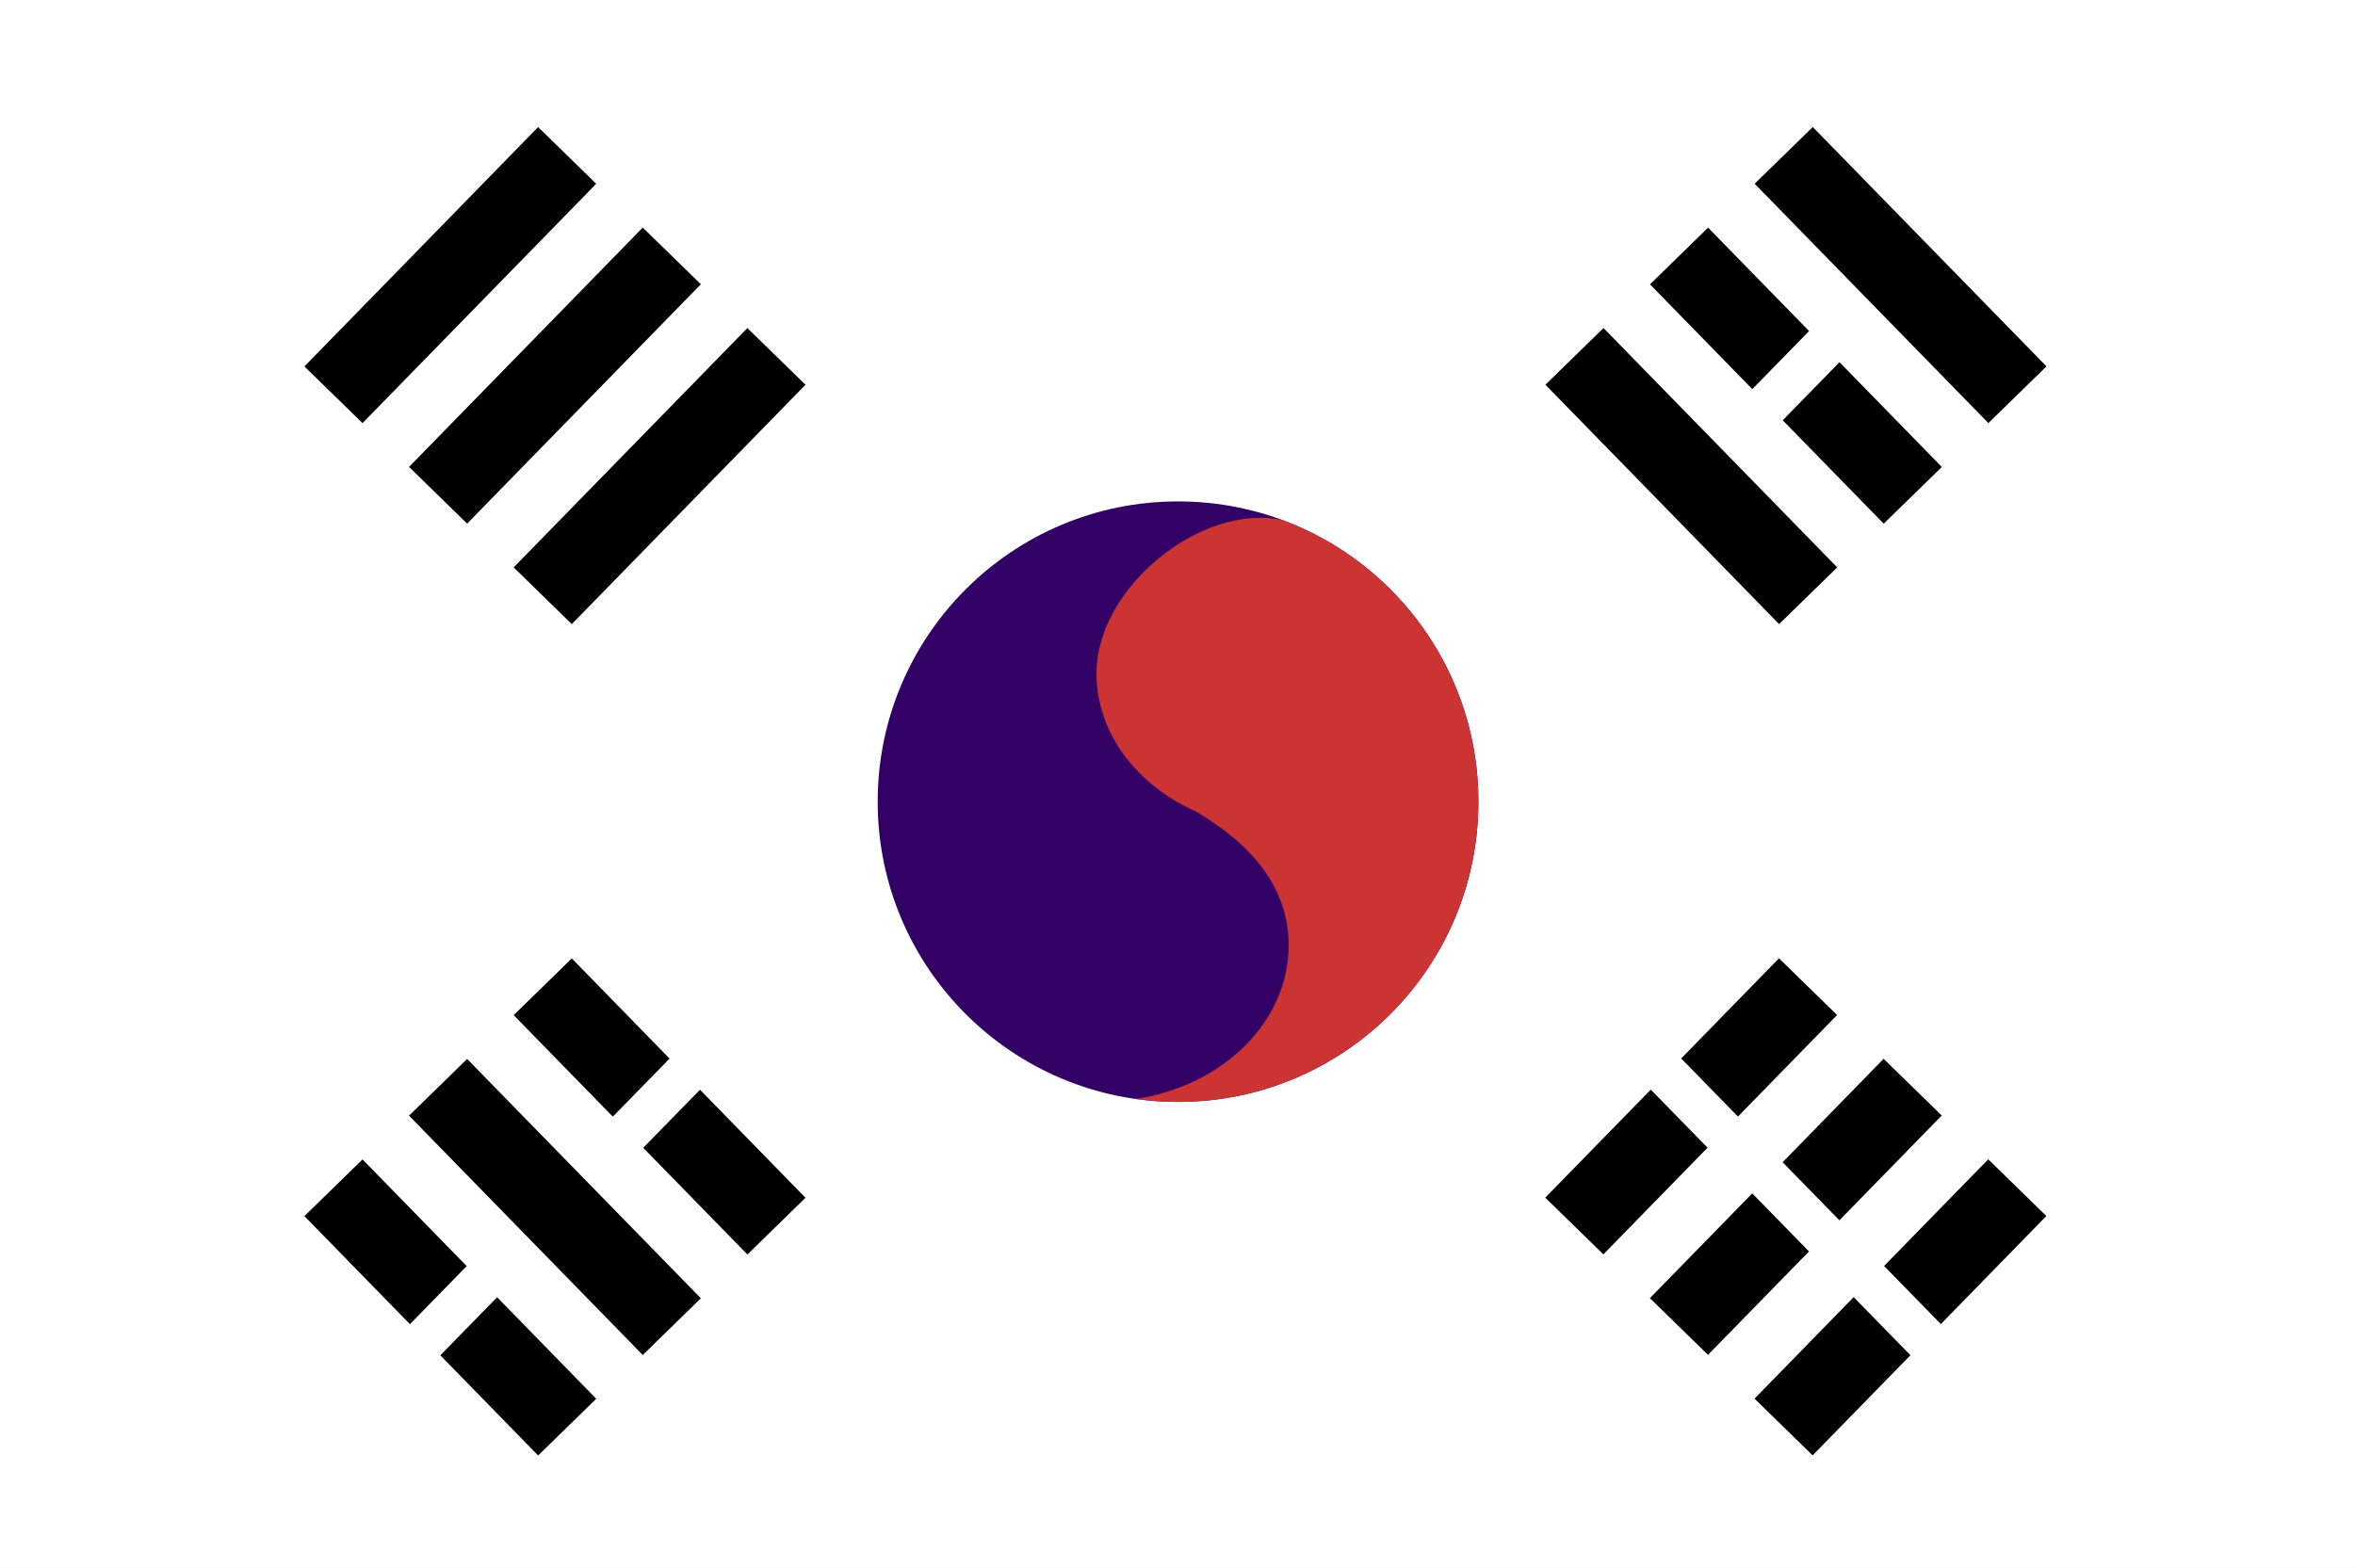
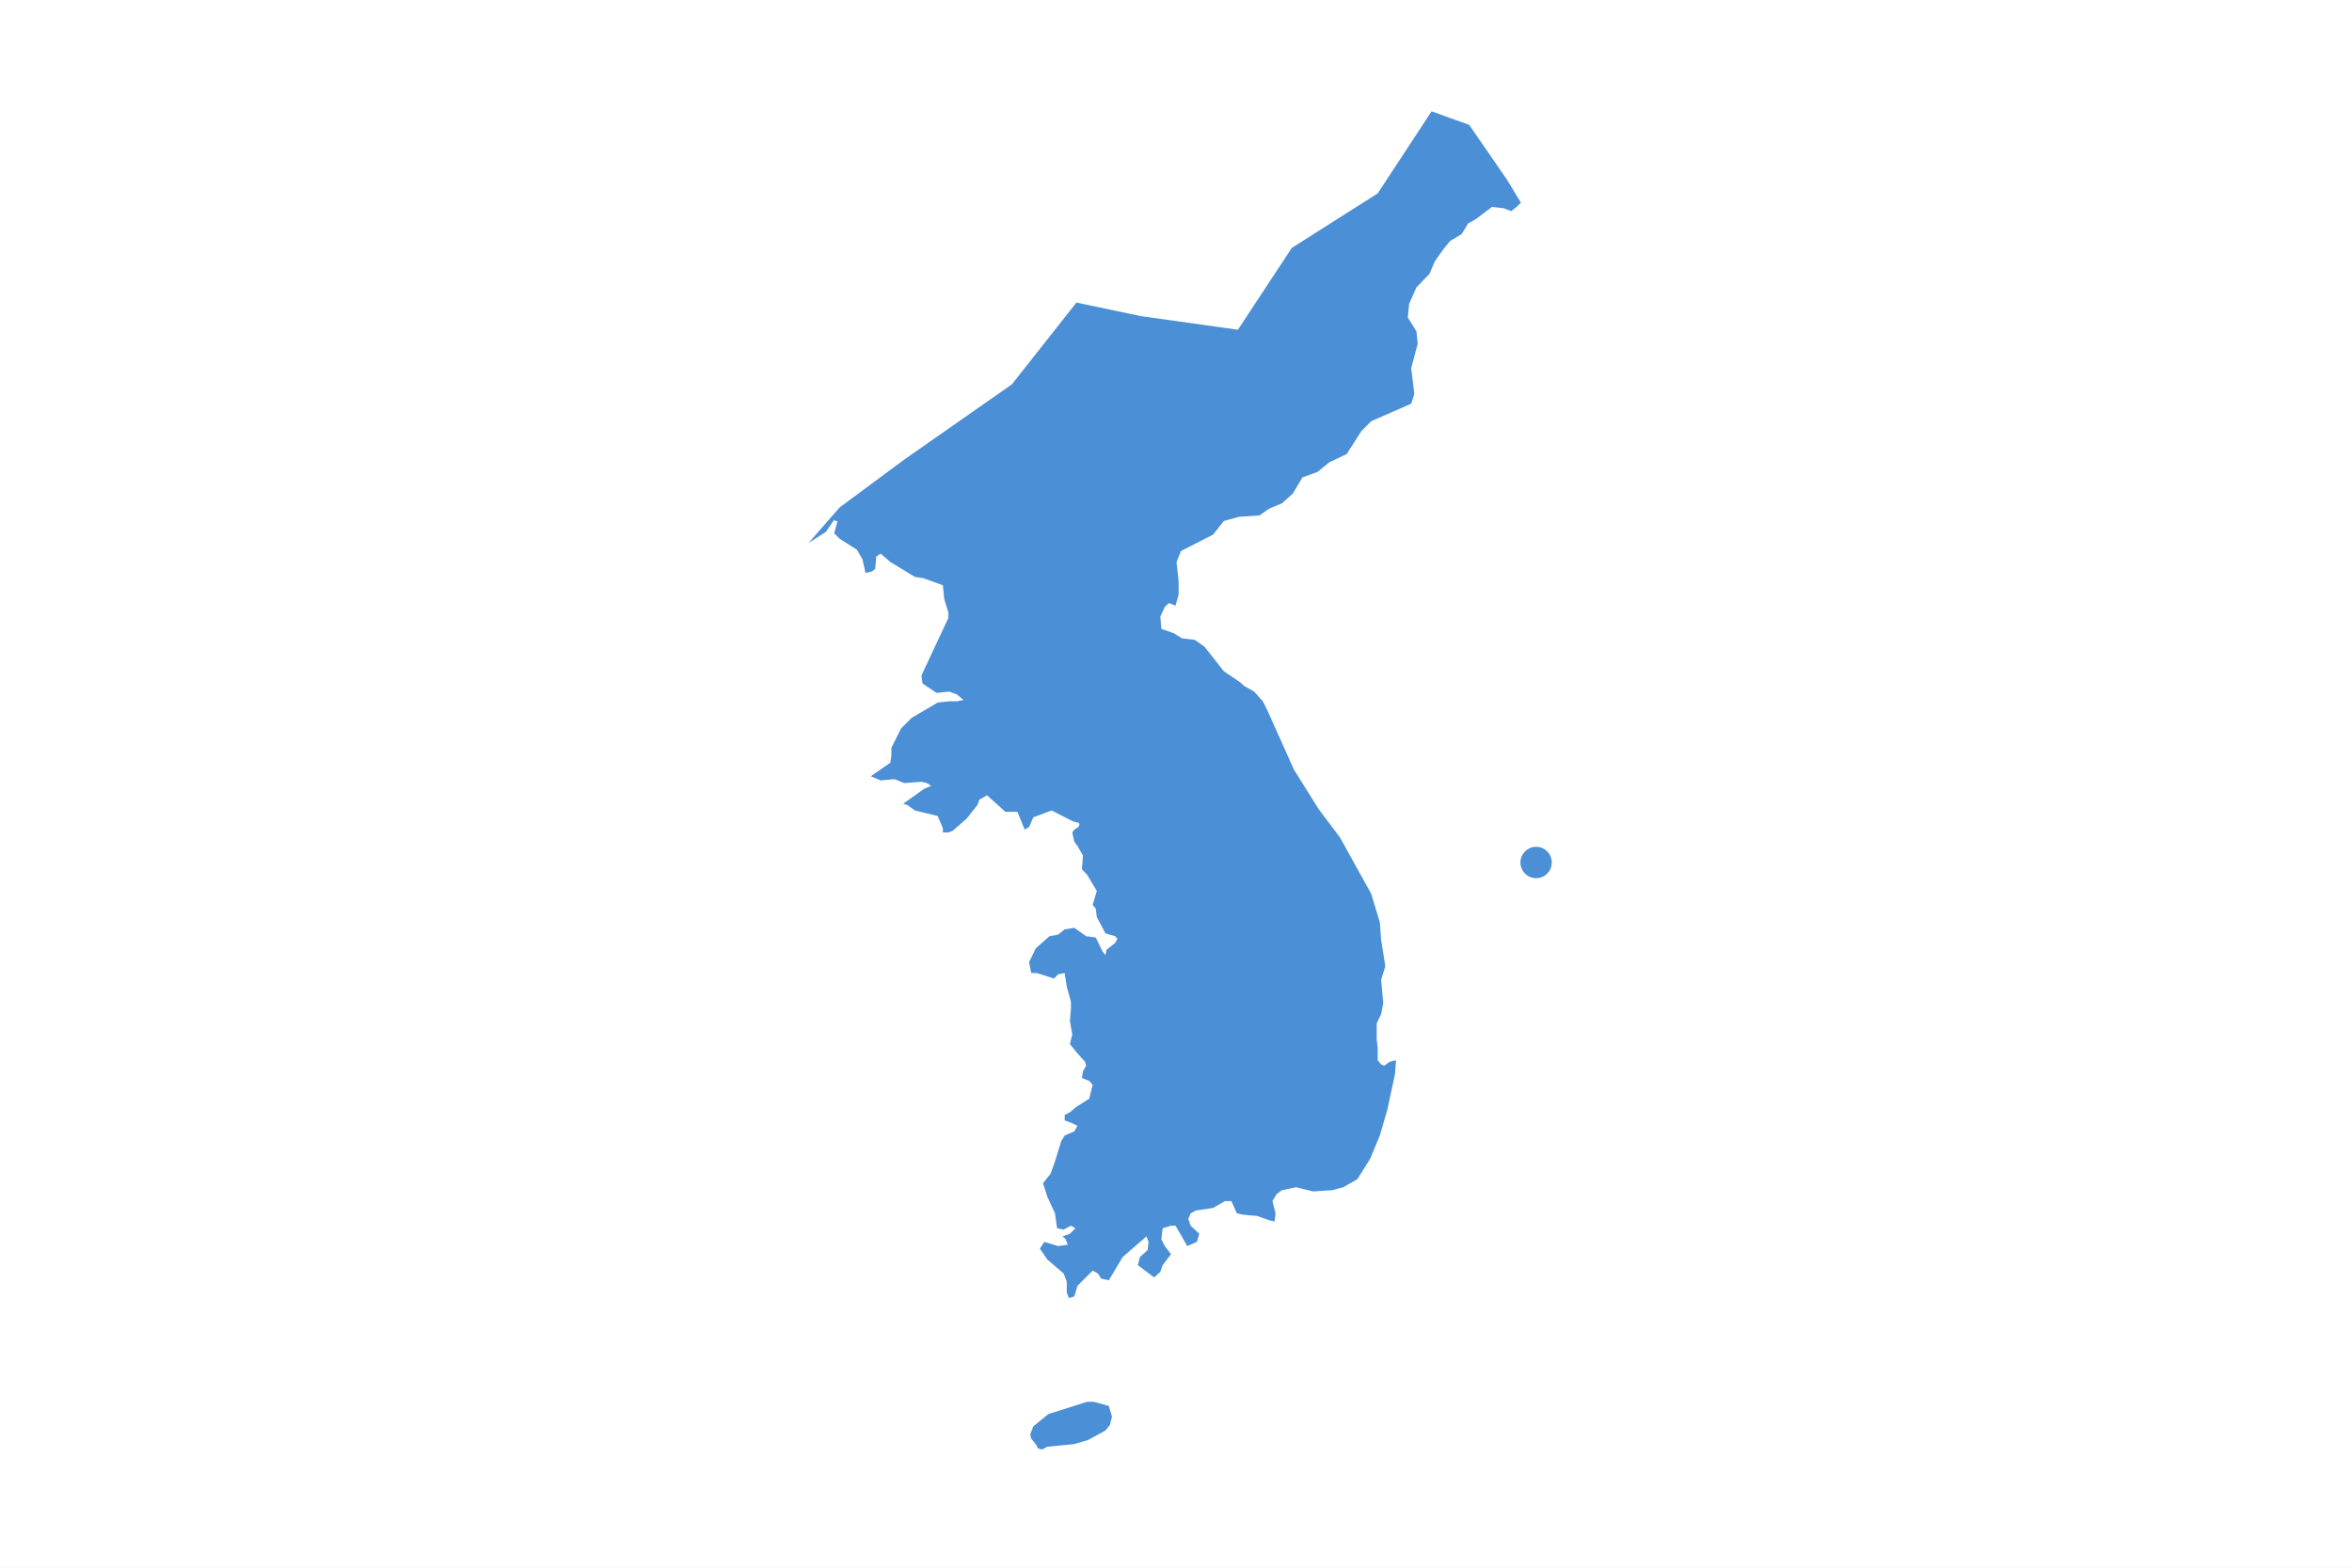
- <svg xmlns="http://www.w3.org/2000/svg" enable-background="new 0 0 850 566" height="566" viewBox="0 0 850 566" width="850">
-   <path d="m0 0h850v566h-850z" fill="#fff" />
-   <circle cx="425.195" cy="289.432" fill="#306" r="108.406" />
-   <path d="m463.002 187.805c-29.113-6.433-67.234 24.14-67.234 55.283 0 18.174 10.261 34.329 26.176 44.642l-.011.006c.029.015.061.031.089.046 2.958 1.911 6.106 3.622 9.425 5.104 14.453 8.462 33.674 23.451 33.674 48.405 0 27.694-23.809 50.71-55.192 55.473 4.989.703 10.083 1.075 15.266 1.075 59.872 0 108.407-48.536 108.407-108.407 0-46.574-29.372-86.283-70.6-101.627z" fill="#c33" />
-   <path d="m550.059 157.215h120.76v29.306h-120.76z" transform="matrix(-.6985 .7156 .7156 .6985 541.4659 -385.0005)" />
-   <path d="m625.587 84.649h120.76v29.306h-120.76z" transform="matrix(-.6985 .7156 .7156 .6985 570.6235 -460.9222)" />
-   <path d="m587.823 120.932h120.76v29.307h-120.76z" transform="matrix(-.6985 .7156 .7156 .6985 556.0445 -422.9613)" />
-   <g transform="matrix(1 0 0 -1 -.000001 571.3333)">
-     <path d="m625.588 457.338h120.76v29.307h-120.76z" transform="matrix(-.6985 .7156 -.7156 -.6985 1502.887 310.8373)" />
-     <path d="m550.059 384.771h120.76v29.307h-120.76z" transform="matrix(-.6985 .7156 -.7156 -.6985 1322.671 241.627)" />
-     <path d="m643.447 419.603 20.491 20.965 36.929-37.83-20.972-20.471z" />
-     <path d="m652.959 451.814-20.49-20.965-36.93 37.83 20.973 20.471z" />
-   </g>
-   <g transform="matrix(1 0 0 -1 .000999 571.3333)">
-     <path d="m139.923 120.932h120.76v29.307h-120.76z" transform="matrix(.6985 -.7156 .7156 .6985 -36.6376 184.2043)" />
-     <path d="m158.933 82.019 20.49 20.964 35.779-36.651-20.971-20.472z" />
-     <path d="m168.444 114.229-20.489-20.964-38.08 39.007 20.971 20.472z" />
-     <path d="m232.161 156.941 20.49 20.965 38.079-39.008-20.971-20.471z" />
-     <path d="m241.672 189.152-20.489-20.964-35.779 36.651 20.971 20.472z" />
-   </g>
-   <g transform="matrix(-1 0 0 1 848.4738 0)">
-     <path d="m147.956 478.029 20.49-20.965-37.599-38.515-20.971 20.472z" />
-     <path d="m179.424 468.311-20.49 20.964 35.297 36.159 20.971-20.473z" />
-     <path d="m184.569 440.568 20.491-20.965-36.448-37.336-20.972 20.471z" />
-     <path d="m216.038 430.849-20.491 20.965 36.448 37.336 20.973-20.471z" />
-     <path d="m221.184 403.105 20.49-20.964-35.298-36.159-20.971 20.473z" />
-     <path d="m290.731 432.395-38.079-39.008-20.49 20.965 37.599 38.515z" />
-   </g>
+ <svg xmlns="http://www.w3.org/2000/svg" width="900" height="600" viewBox="0 0 900 600">
+   <path fill="#fff" d="M0 0h900v600H0z" />
+   <path fill="#4b8fd6" d="M582.0 77.6 580.3 79.2 578.3 80.8 575.4 79.7 570.9 79.2 564.7 83.9 561.8 85.5 559.3 89.6 554.8 92.3 552.3 95.4 549.0 100.1 547.0 104.8 542.0 110.0 539.2 116.3 538.7 121.5 542.0 126.8 542.5 131.5 540.0 140.9 541.2 150.8 540.0 154.5 524.7 161.2 521.0 164.9 515.3 173.8 508.7 176.9 504.2 180.6 498.4 182.7 494.7 188.9 490.6 192.6 485.6 194.7 481.9 197.3 474.1 197.8 468.3 199.4 464.2 204.6 451.9 210.9 450.2 215.1 451.0 222.4 451.0 227.6 449.8 231.8 447.3 230.8 445.7 232.3 444.0 236.0 444.4 240.7 449.0 242.3 452.3 244.3 457.2 244.9 460.9 247.5 468.3 256.9 474.5 261.1 476.2 262.6 479.9 264.7 483.2 268.4 484.8 271.5 495.1 294.5 504.6 309.7 512.8 320.6 524.7 342.1 528.0 353.0 528.5 359.8 530.1 369.8 528.5 375.0 529.3 383.9 528.5 388.1 526.8 391.7 526.8 398.0 527.2 401.1 527.2 405.8 528.5 407.4 529.7 407.9 531.7 406.4 534.2 405.8 533.8 411.1 530.9 424.6 528.0 434.6 524.3 443.5 519.4 451.3 514.0 454.4 509.9 455.5 502.5 456.0 495.9 454.4 490.6 455.5 488.5 457.0 486.9 459.7 488.1 464.4 487.7 467.5 485.6 467.0 481.1 465.4 475.7 464.9 473.3 464.4 471.2 459.7 468.7 459.7 464.2 462.3 457.6 463.3 455.6 464.4 454.7 466.5 455.6 469.1 458.9 472.2 458.0 475.3 454.3 476.9 451.9 472.7 449.8 469.1 448.1 469.1 444.9 470.1 444.4 474.3 445.7 476.9 448.1 480.0 444.9 484.2 444.0 486.8 441.6 488.9 435.4 484.2 436.2 481.1 439.1 478.5 439.5 475.3 438.7 473.2 429.6 481.1 424.3 490.0 421.4 489.4 420.1 487.4 418.1 486.3 412.3 492.1 411.1 496.2 409.0 496.8 408.2 494.7 408.2 490.5 407.0 487.4 400.8 482.1 397.9 477.9 399.6 475.3 404.9 476.9 408.6 476.4 407.8 474.3 406.6 473.2 409.4 472.2 411.5 470.1 409.8 469.1 407.0 470.6 404.5 470.1 403.7 464.4 400.8 458.1 399.1 452.9 402.0 449.2 403.7 444.5 406.1 436.7 407.4 434.6 411.1 433.0 412.3 430.9 410.3 429.9 407.4 428.8 407.4 426.7 409.4 425.7 411.9 423.6 416.8 420.5 418.1 415.2 416.8 413.7 414.0 412.6 414.4 410.0 415.6 407.9 415.2 406.4 411.9 402.7 409.4 399.6 410.3 395.9 409.4 390.7 409.8 386.0 409.8 383.4 408.2 377.6 407.4 372.4 404.9 372.9 403.3 374.5 396.7 372.4 394.6 372.4 393.8 368.2 396.3 363.0 401.6 358.3 404.9 357.7 407.4 355.7 411.1 355.1 415.6 358.3 419.3 358.8 421.8 364.0 423.0 365.6 423.4 363.5 426.7 360.9 427.6 359.3 426.7 358.3 423.0 357.2 419.7 351.0 419.3 347.8 418.1 346.3 419.7 341.0 416.0 334.8 414.0 332.7 414.4 327.4 412.3 323.8 411.1 322.2 410.3 318.6 411.1 317.5 412.7 316.5 413.1 315.4 412.7 314.9 410.7 314.4 402.4 310.2 395.4 312.8 393.8 316.5 392.1 317.5 389.3 310.7 384.7 310.7 377.7 304.4 374.8 306.0 374.0 308.1 369.9 313.3 364.5 318.0 362.9 318.6 360.8 318.6 360.8 317.0 358.8 312.3 350.1 310.2 347.2 308.1 345.6 307.6 353.8 301.8 356.3 300.8 354.7 299.7 352.6 299.2 346.0 299.7 342.3 298.2 337.0 298.7 333.2 297.1 340.7 291.9 341.1 288.8 341.1 286.2 344.8 278.8 348.9 274.7 358.8 268.9 363.3 268.4 366.2 268.4 368.7 267.9 366.2 265.8 363.3 264.7 358.4 265.2 353.0 261.6 352.6 258.5 362.9 236.5 362.9 234.4 361.3 229.2 360.8 224.0 353.4 221.3 350.1 220.8 340.7 215.1 337.0 211.9 335.3 213.0 334.9 217.7 333.7 218.7 331.2 219.3 330.0 214.0 327.9 210.4 321.3 206.2 319.2 204.1 320.5 199.4 319.7 199.4 319.2 198.9 316.0 203.6 309.4 207.8 321.3 194.2 346.0 175.9 387.2 147.1 411.9 115.8 436.6 121.0 473.7 126.2 494.3 94.9 527.2 74.0 547.8 42.6 562.2 47.8 576.6 68.7Z M400.8 553.7 398.7 554.8 397.1 554.3 396.7 553.2 394.6 550.6 394.2 549.0 395.4 545.9 401.2 541.2 416.0 536.5 418.5 536.5 424.3 538.1 425.5 542.2 424.7 545.4 423.0 547.5 416.4 551.1 411.1 552.7 400.8 553.7Z" />
+   <circle fill="#4b8fd6" cx="587.8" cy="330.1" r="6" />
</svg>
